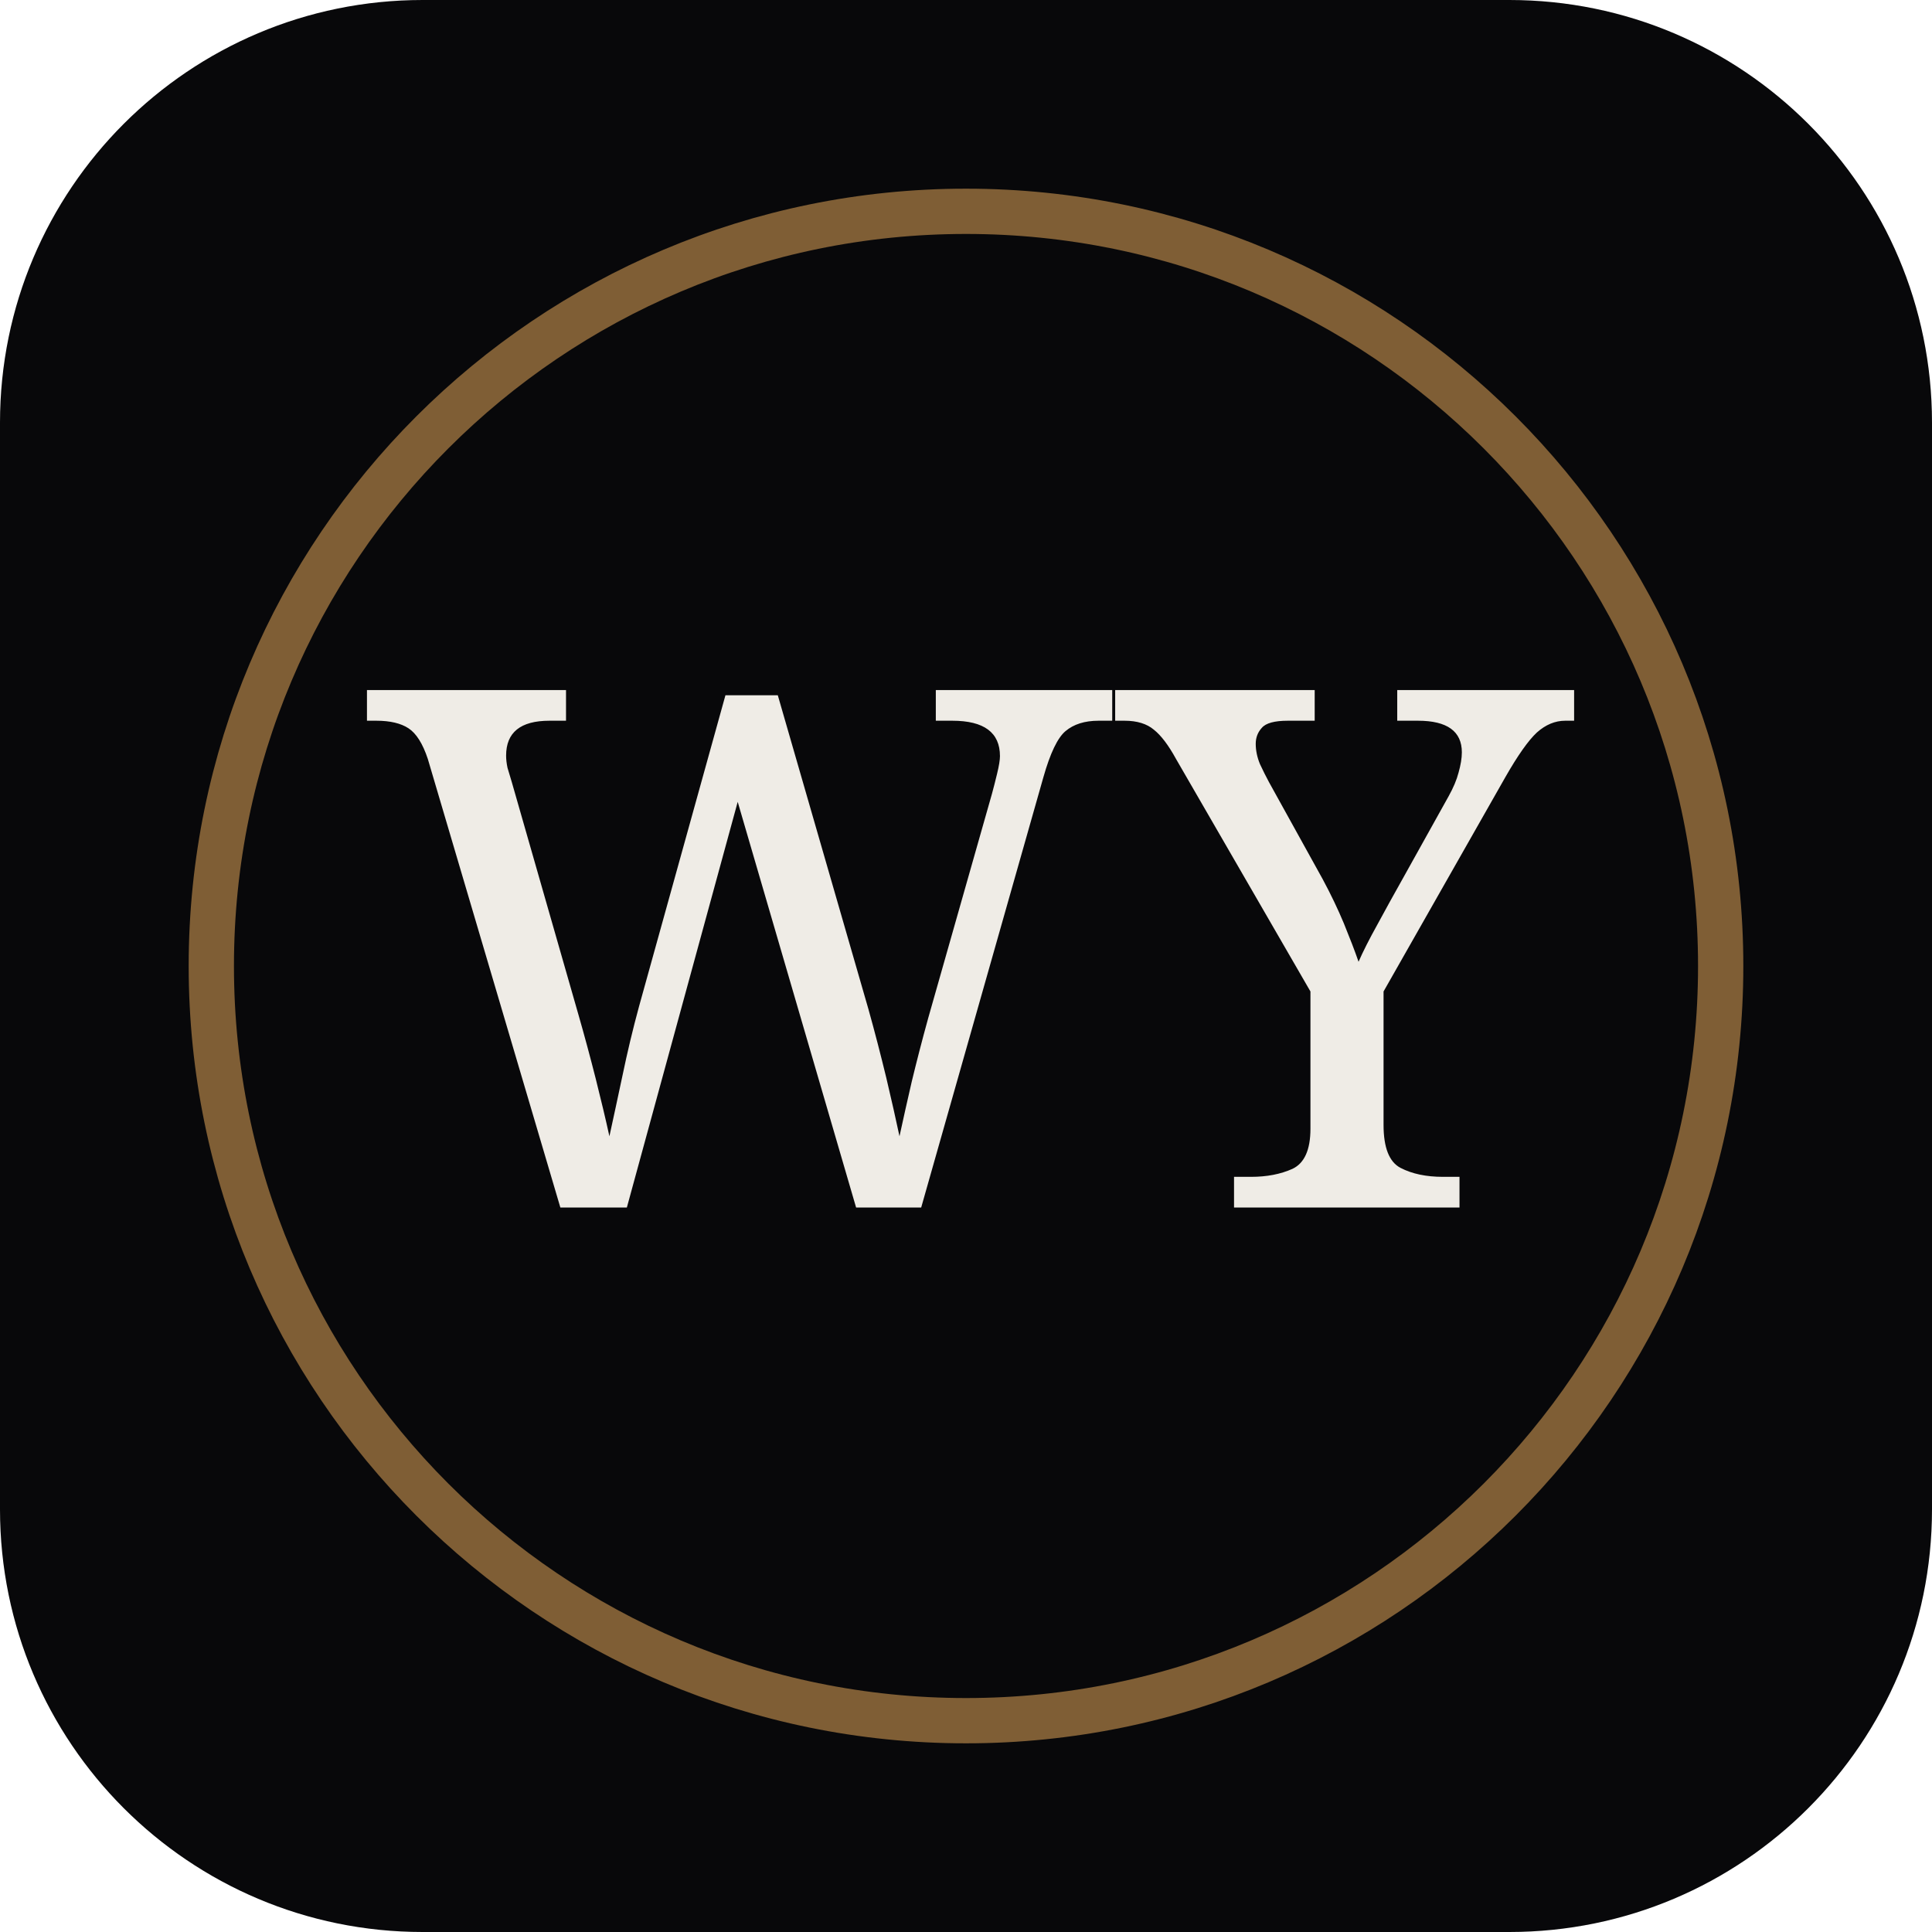
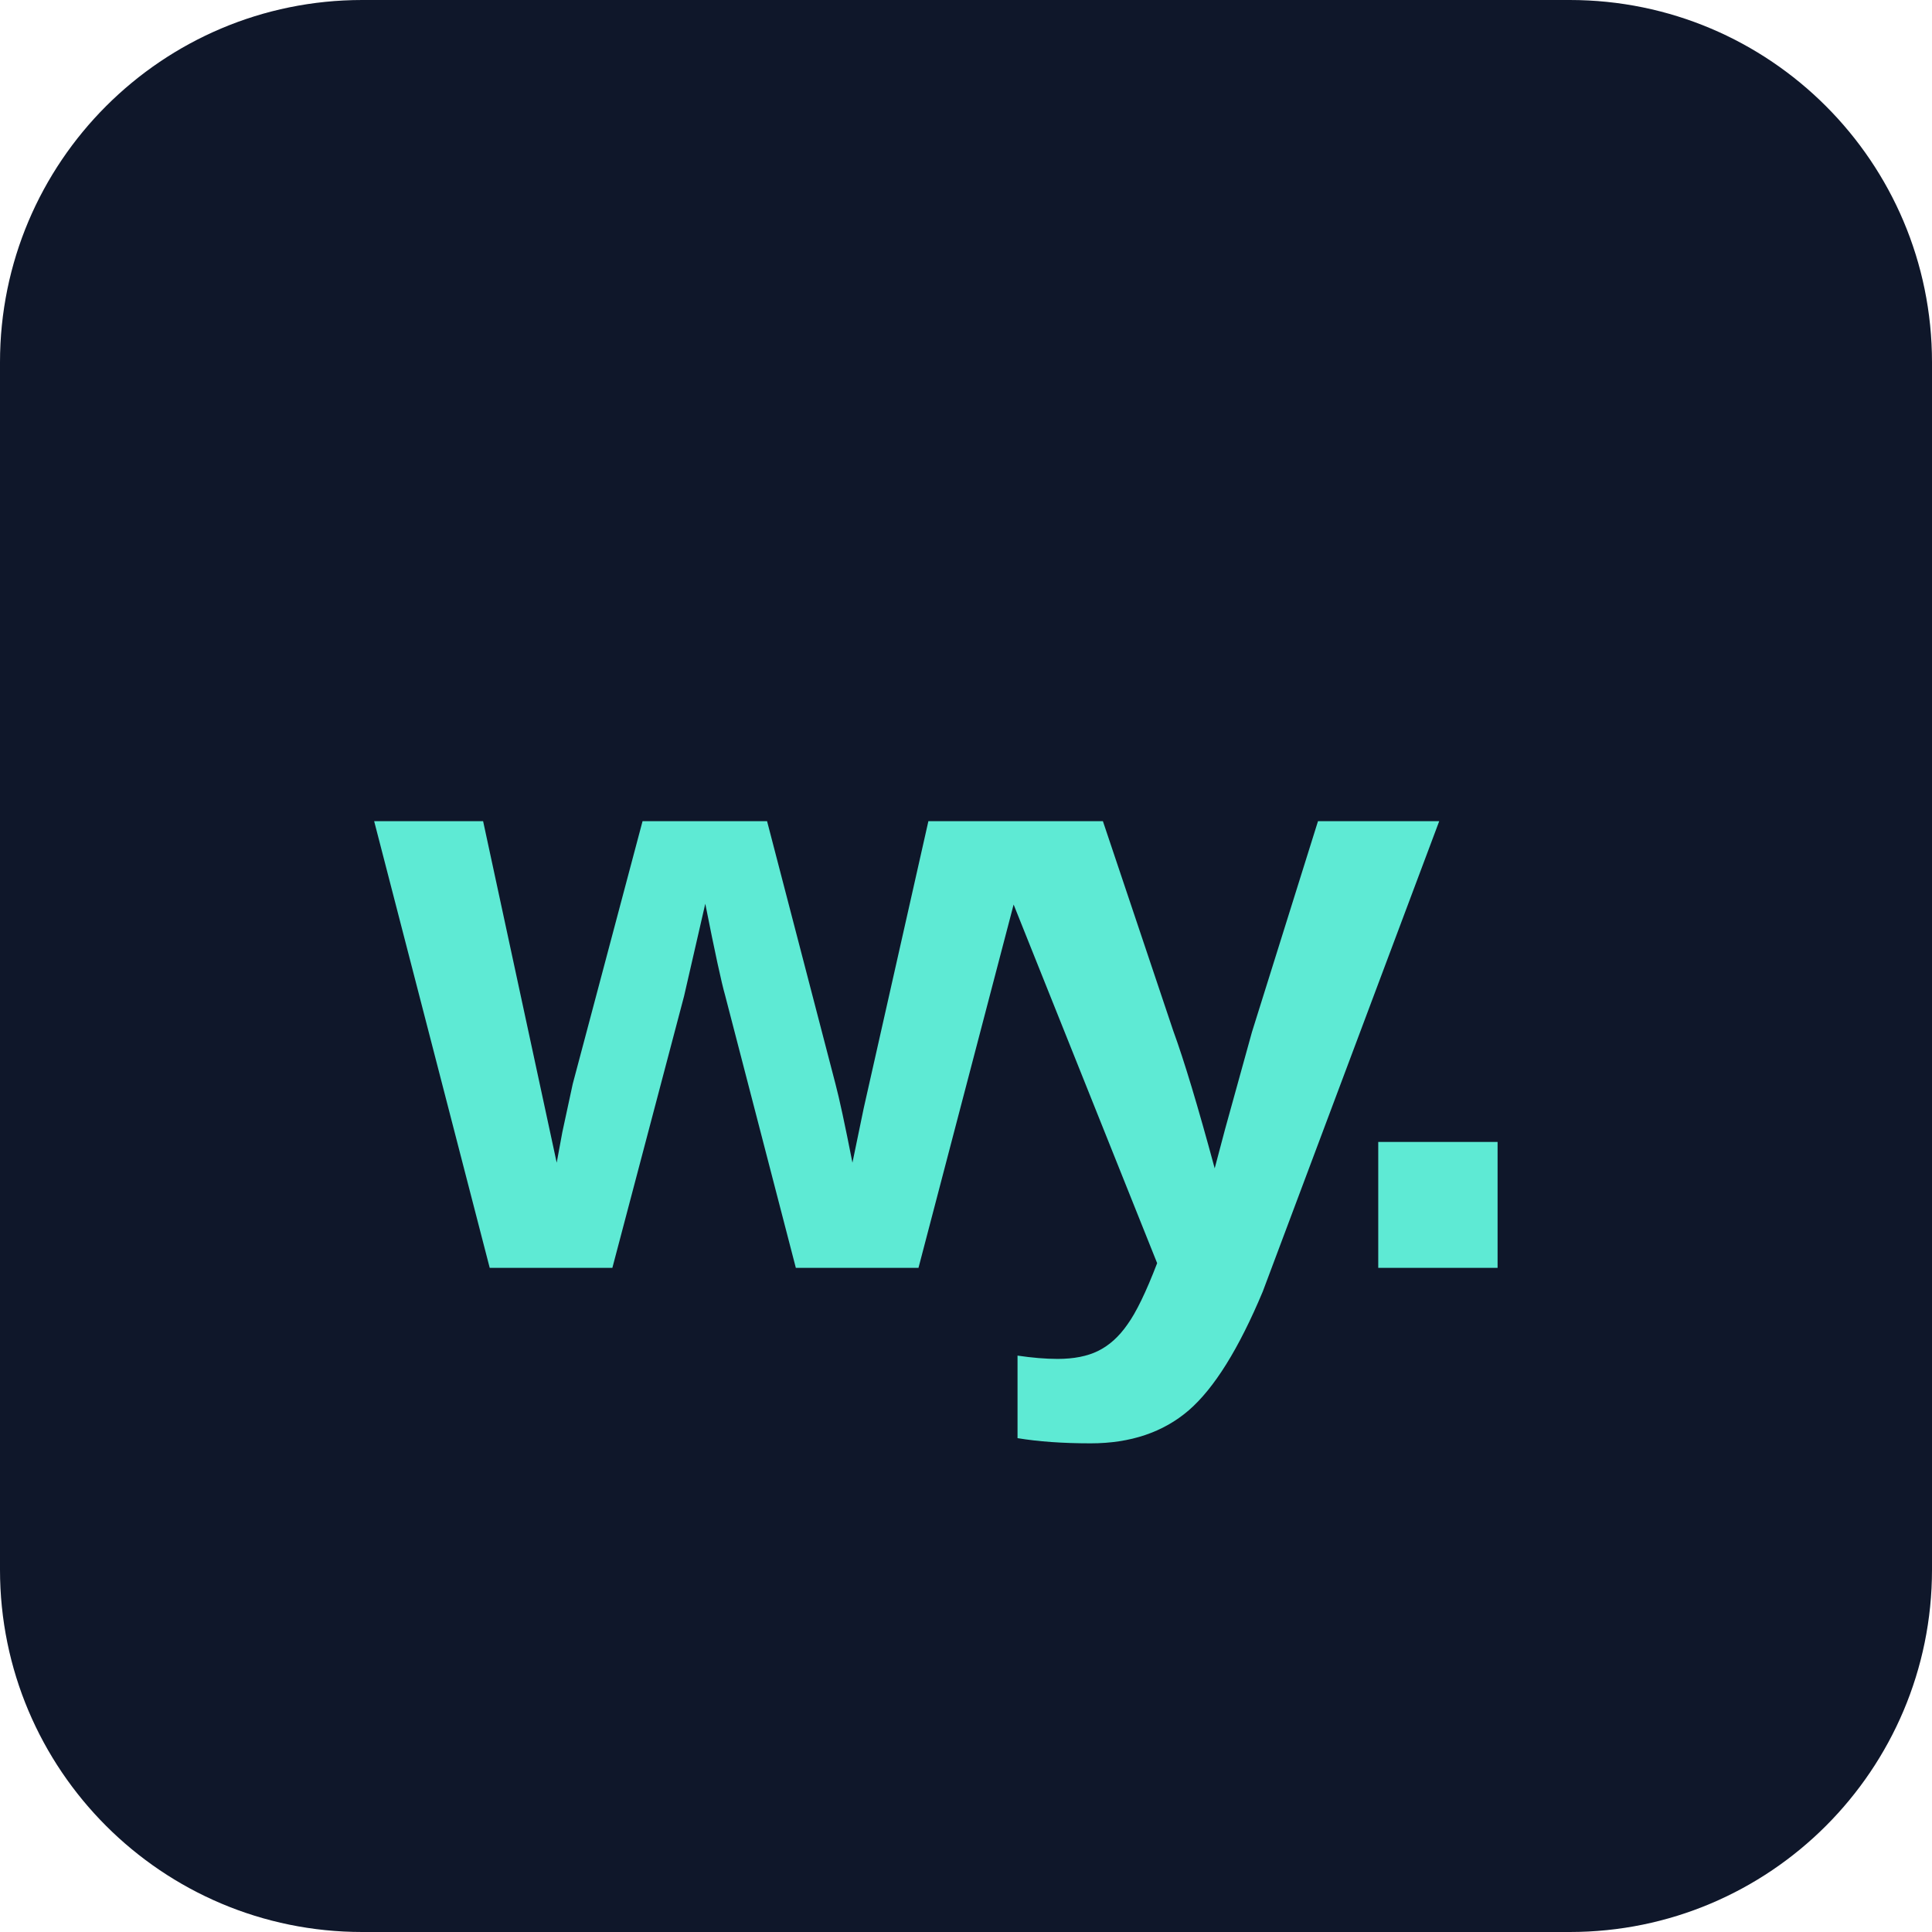
<svg xmlns="http://www.w3.org/2000/svg" viewBox="0 0 64 64">
-   <rect width="64" height="64" rx="14" fill="#08080A" />
-   <circle cx="32" cy="32" r="25" fill="none" stroke="#E0A458" stroke-width="1.5" opacity=".55" />
-   <text x="32" y="40" text-anchor="middle" font-family="Georgia,serif" font-size="24" fill="#EFECE6">WY</text>
+   <rect width="64" height="64" rx="12" fill="#0F172A" />
+   <text x="32" y="42" text-anchor="middle" font-family="Arial,sans-serif" font-weight="700" font-size="28" letter-spacing="-2" fill="#5EEAD4">wy.</text>
</svg>
